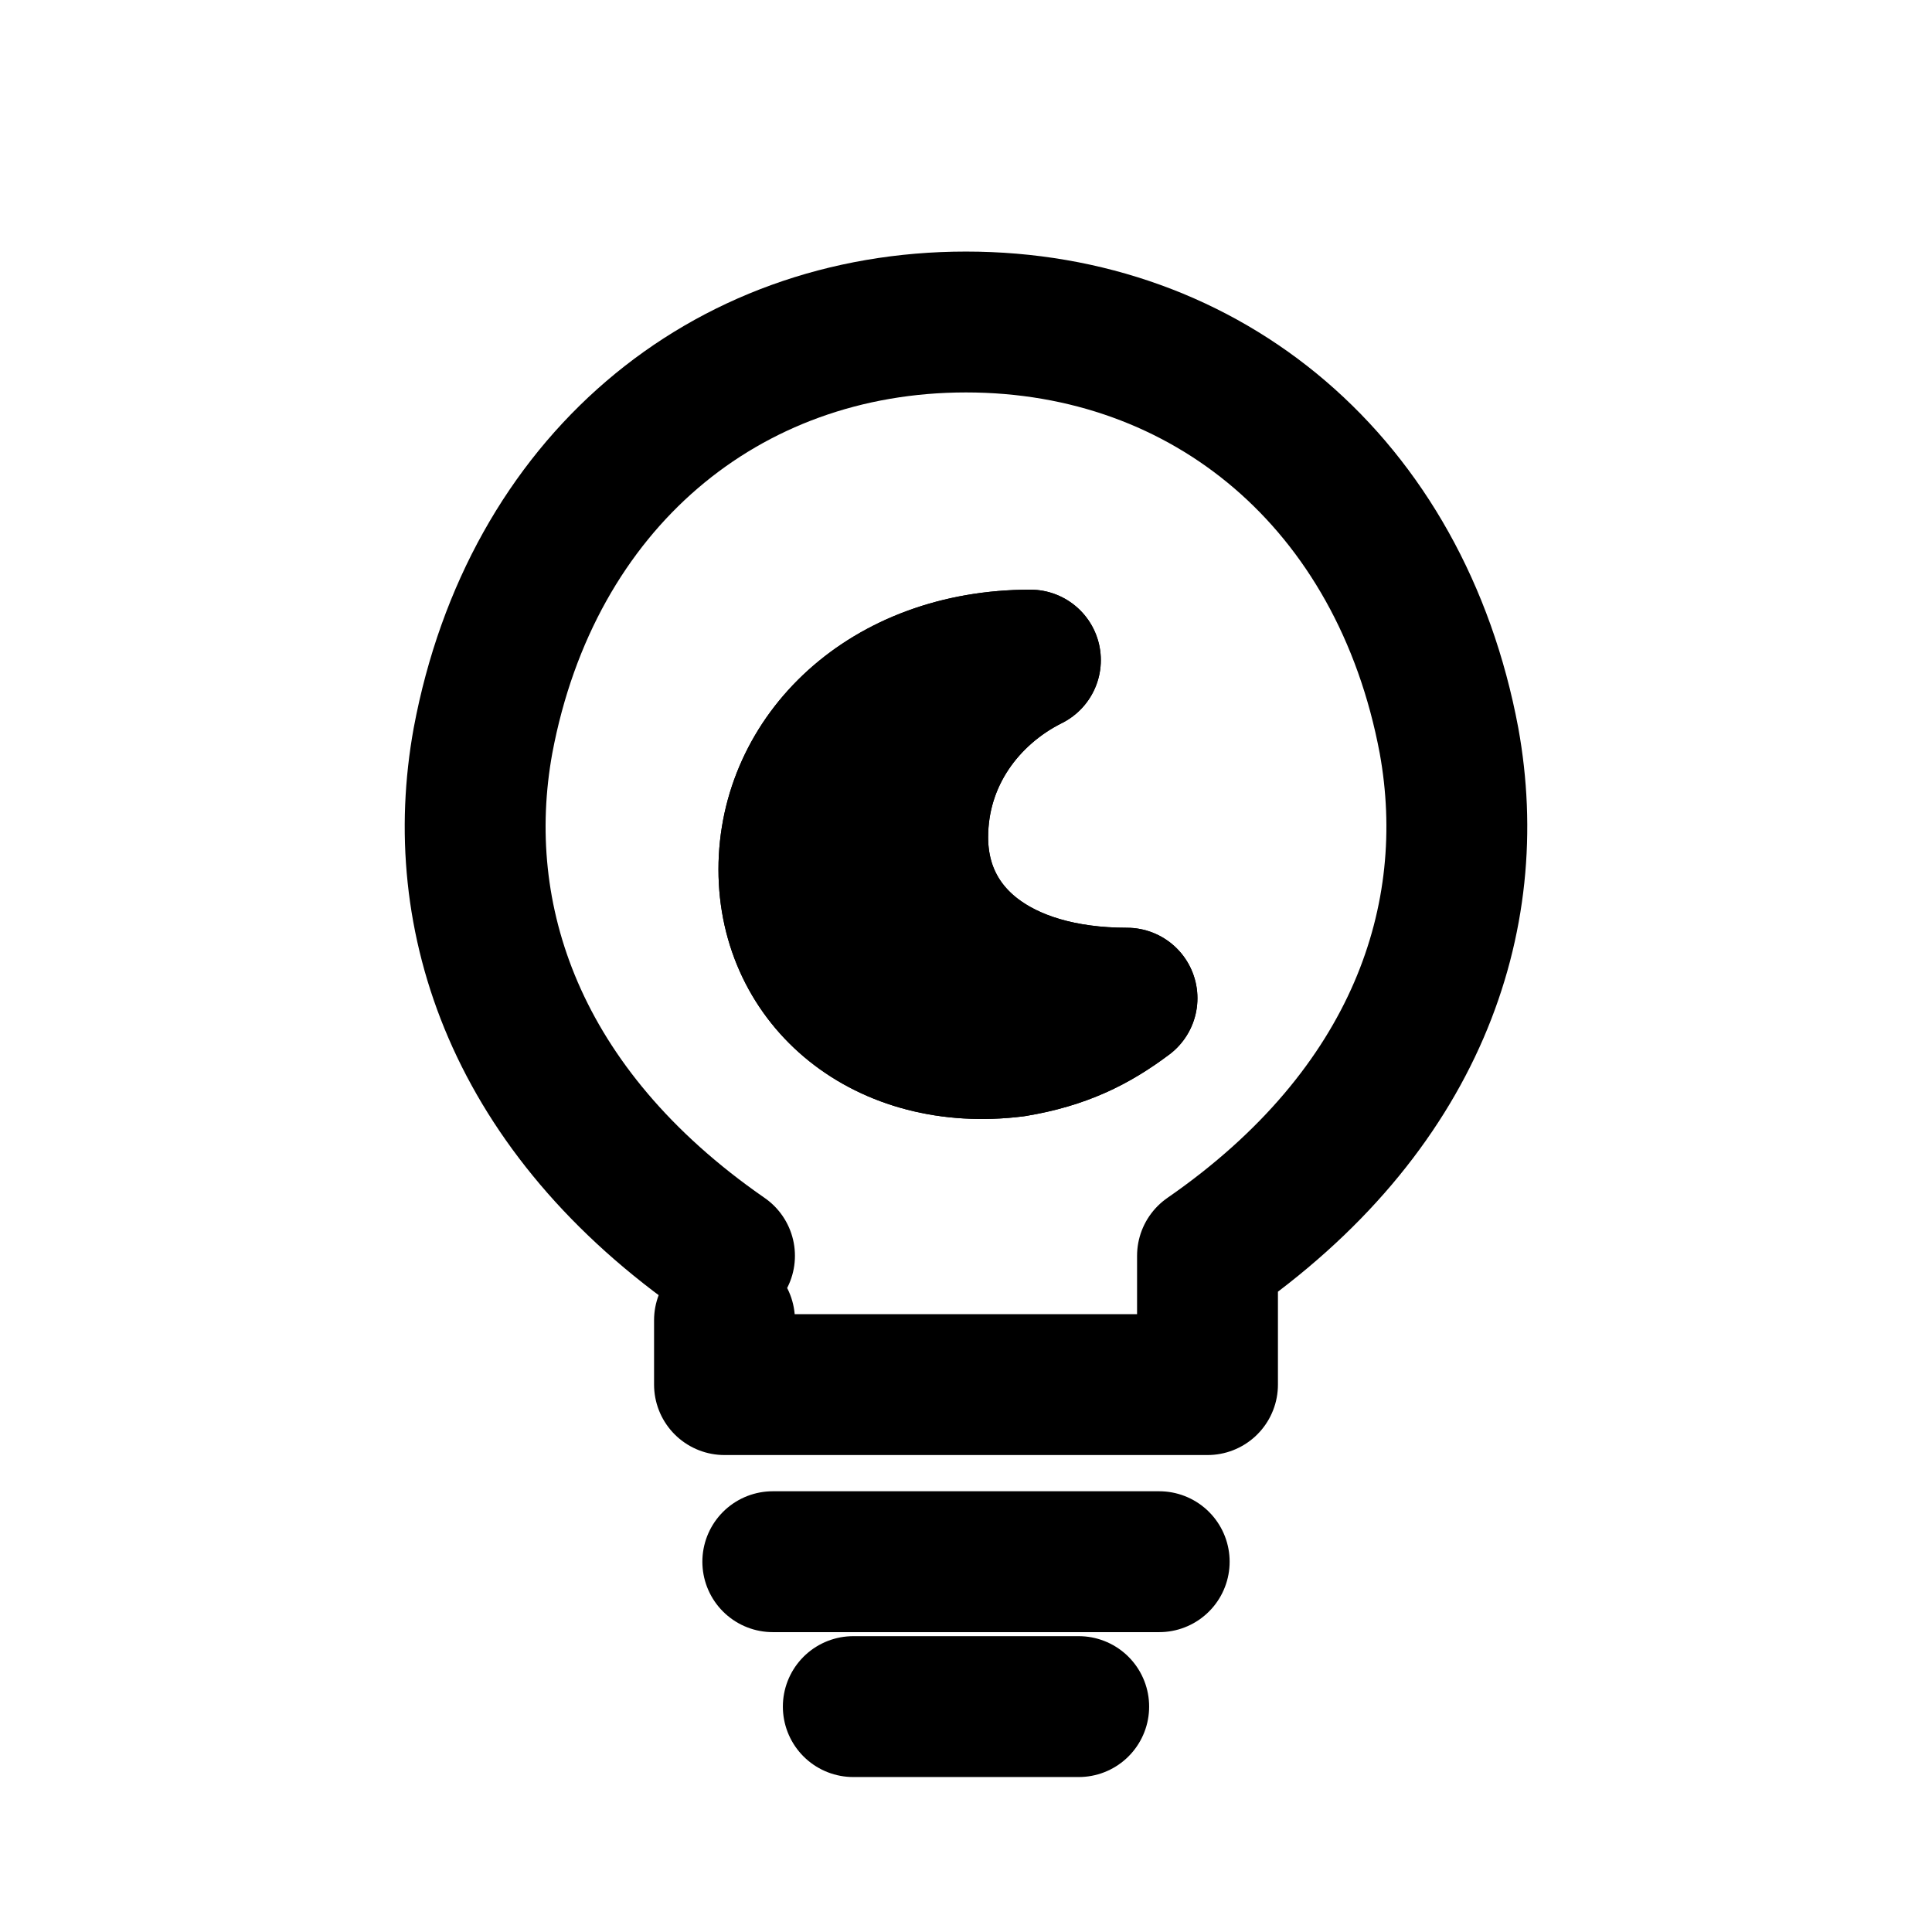
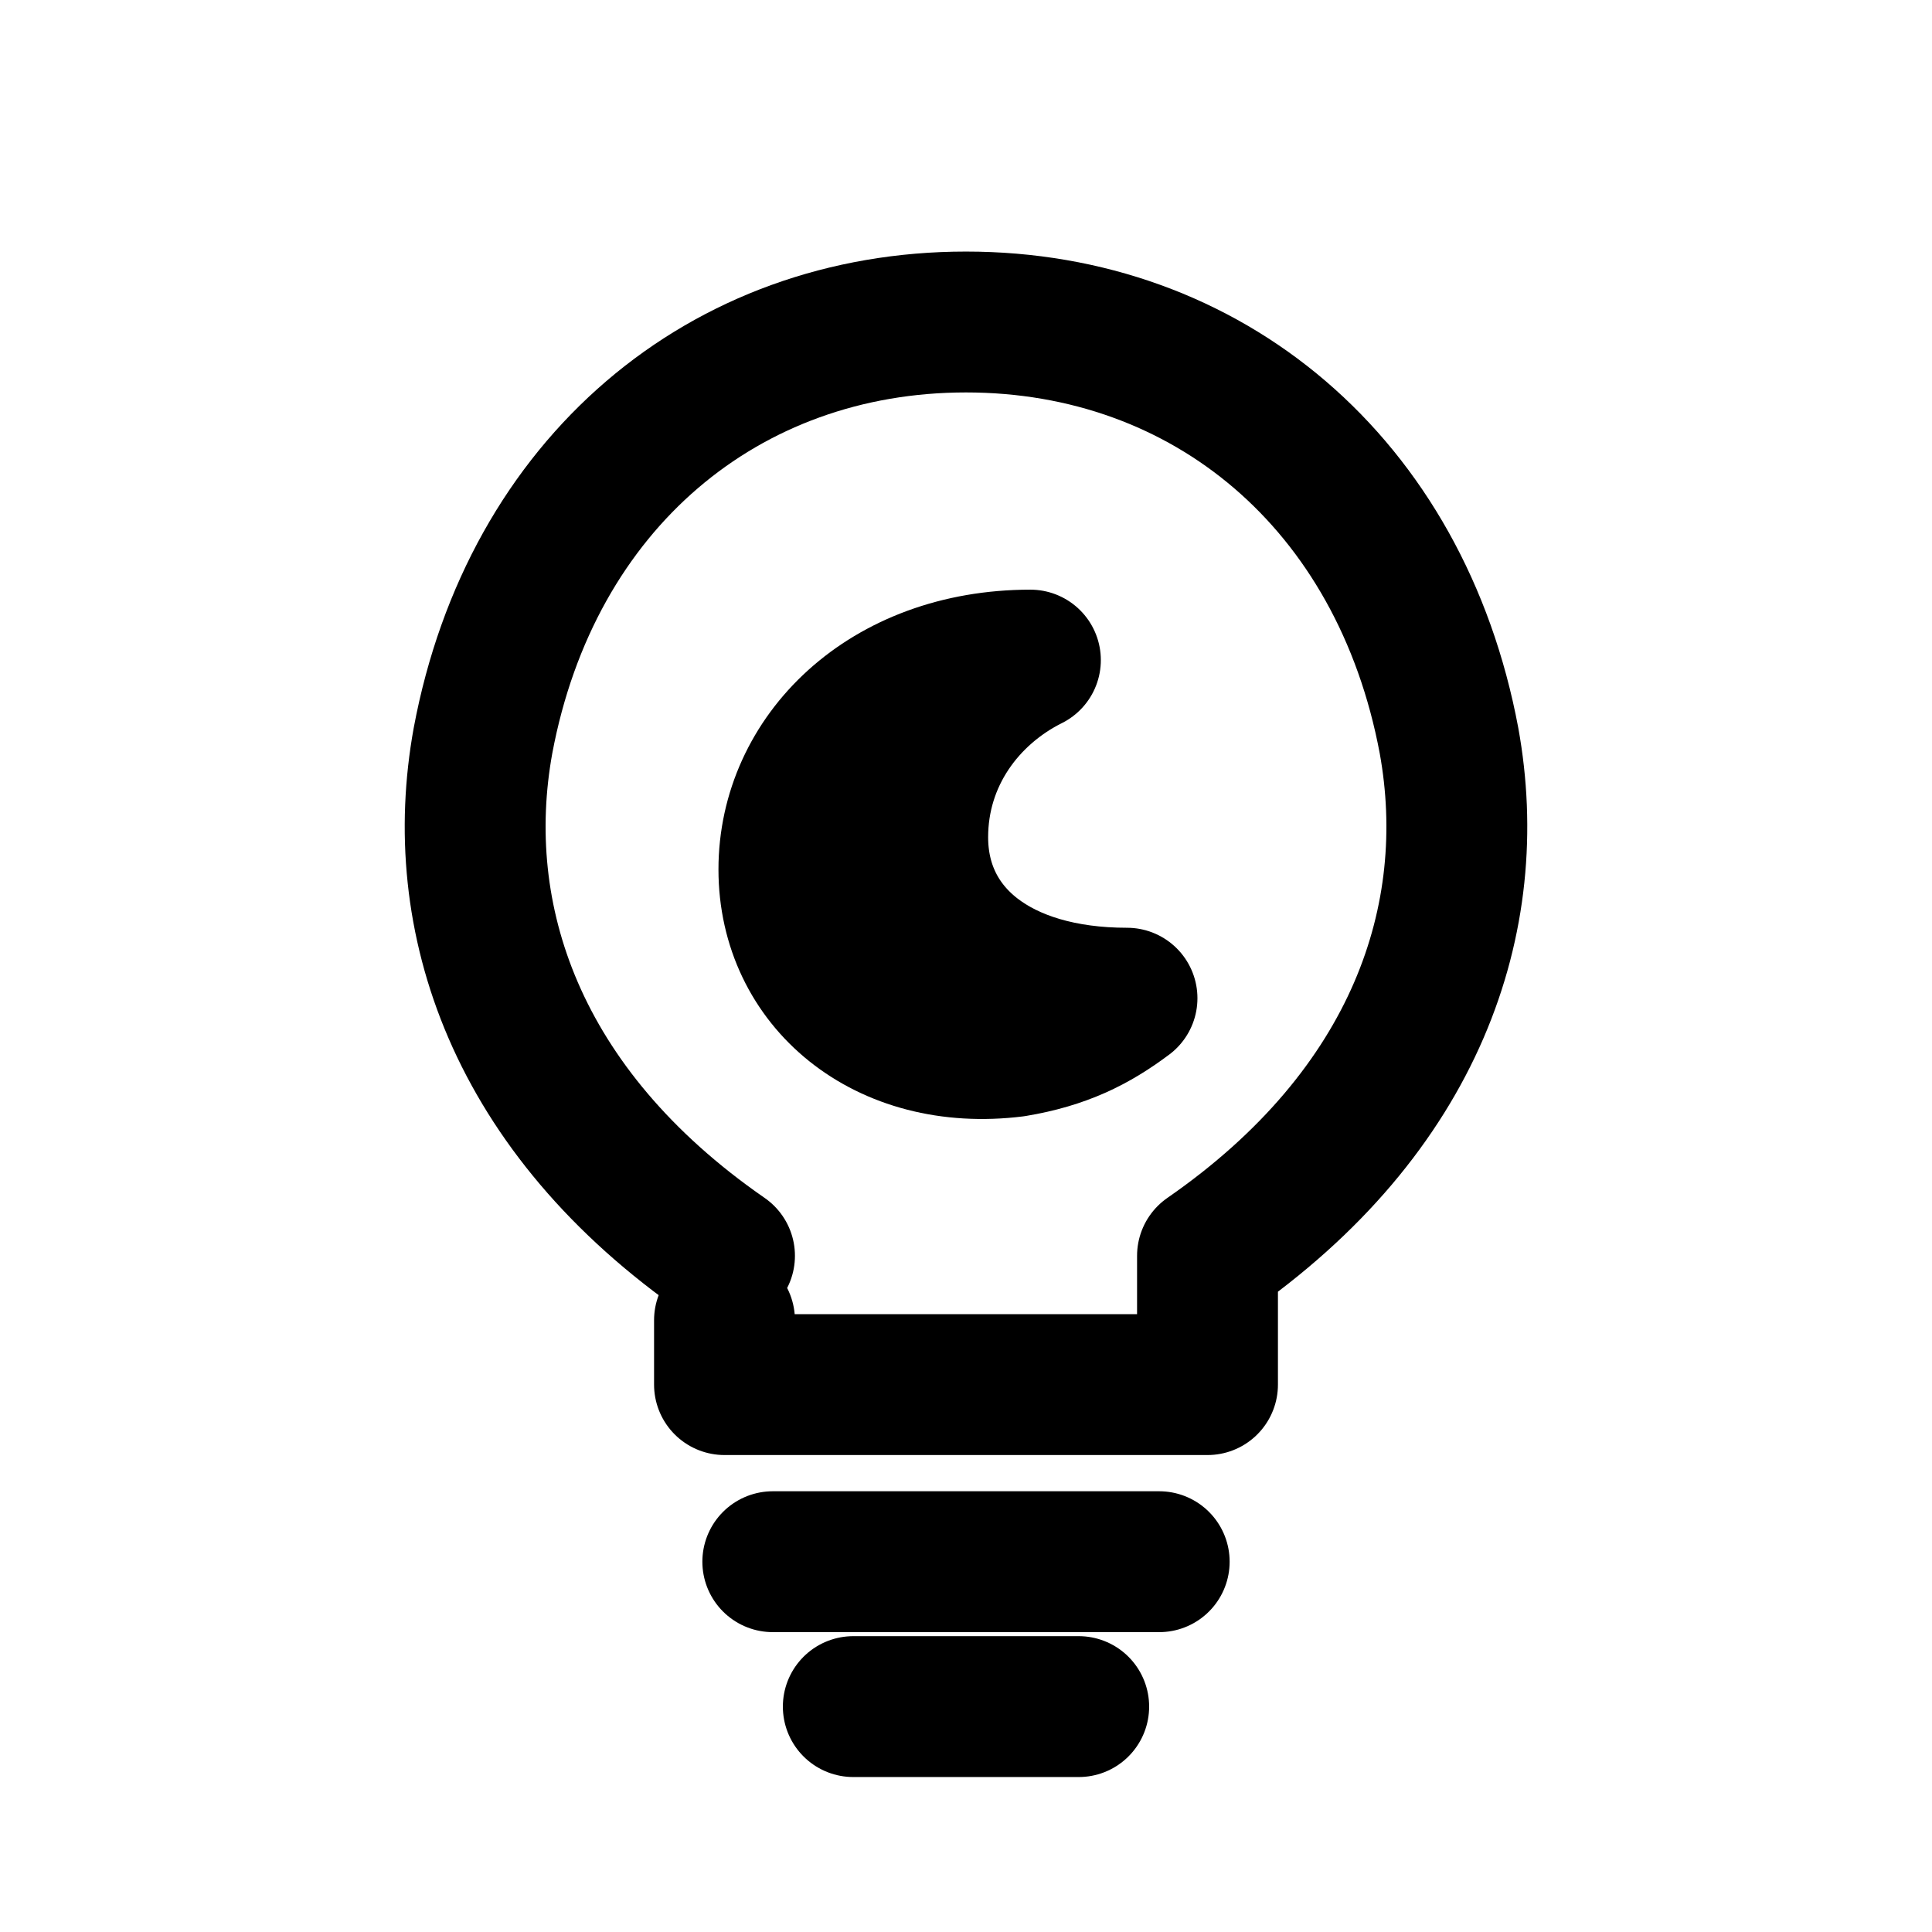
<svg xmlns="http://www.w3.org/2000/svg" viewBox="0 0 24 24" fill="none" stroke="currentColor" stroke-width="1.75" stroke-linecap="round" stroke-linejoin="round">
-   <path d="M9 15.6 C6.4 13.8 5.6 11.4 6 9.2 C6.6 6 9 4 12 4 C15 4 17.4 6 18 9.2 C18.4 11.4 17.6 13.8 15 15.6 L15 17.2 L9 17.2 L9 16.4" />
+   <path d="M9 15.6 C6.4 13.8 5.6 11.4 6 9.2 C6.6 6 9 4 12 4 C15 4 17.4 6 18 9.2 C18.4 11.4 17.6 13.8 15 15.6 L15 17.2 L9 17.2 L9 16.4" data-role="body" />
  <path d="M9.6 19.4 L14.4 19.4 M10.6 21.2 L13.4 21.2" />
  <path d="M12.8 8.2 C11 8.2 9.8 9.4 9.8 10.8 C9.8 12.2 11 13.2 12.6 13 C13.2 12.9 13.6 12.7 14 12.4 C12.4 12.4 11.4 11.6 11.4 10.4 C11.4 9.4 12 8.6 12.8 8.2" />
-   <path d="M12.8 8.2 C11 8.2 9.8 9.4 9.8 10.8 C9.8 12.2 11 13.2 12.6 13 C13.2 12.9 13.6 12.7 14 12.4 C12.4 12.4 11.4 11.6 11.4 10.4 C11.4 9.4 12 8.6 12.8 8.2 Z" data-role="step" data-step="1" data-rest="hidden" />
</svg>
